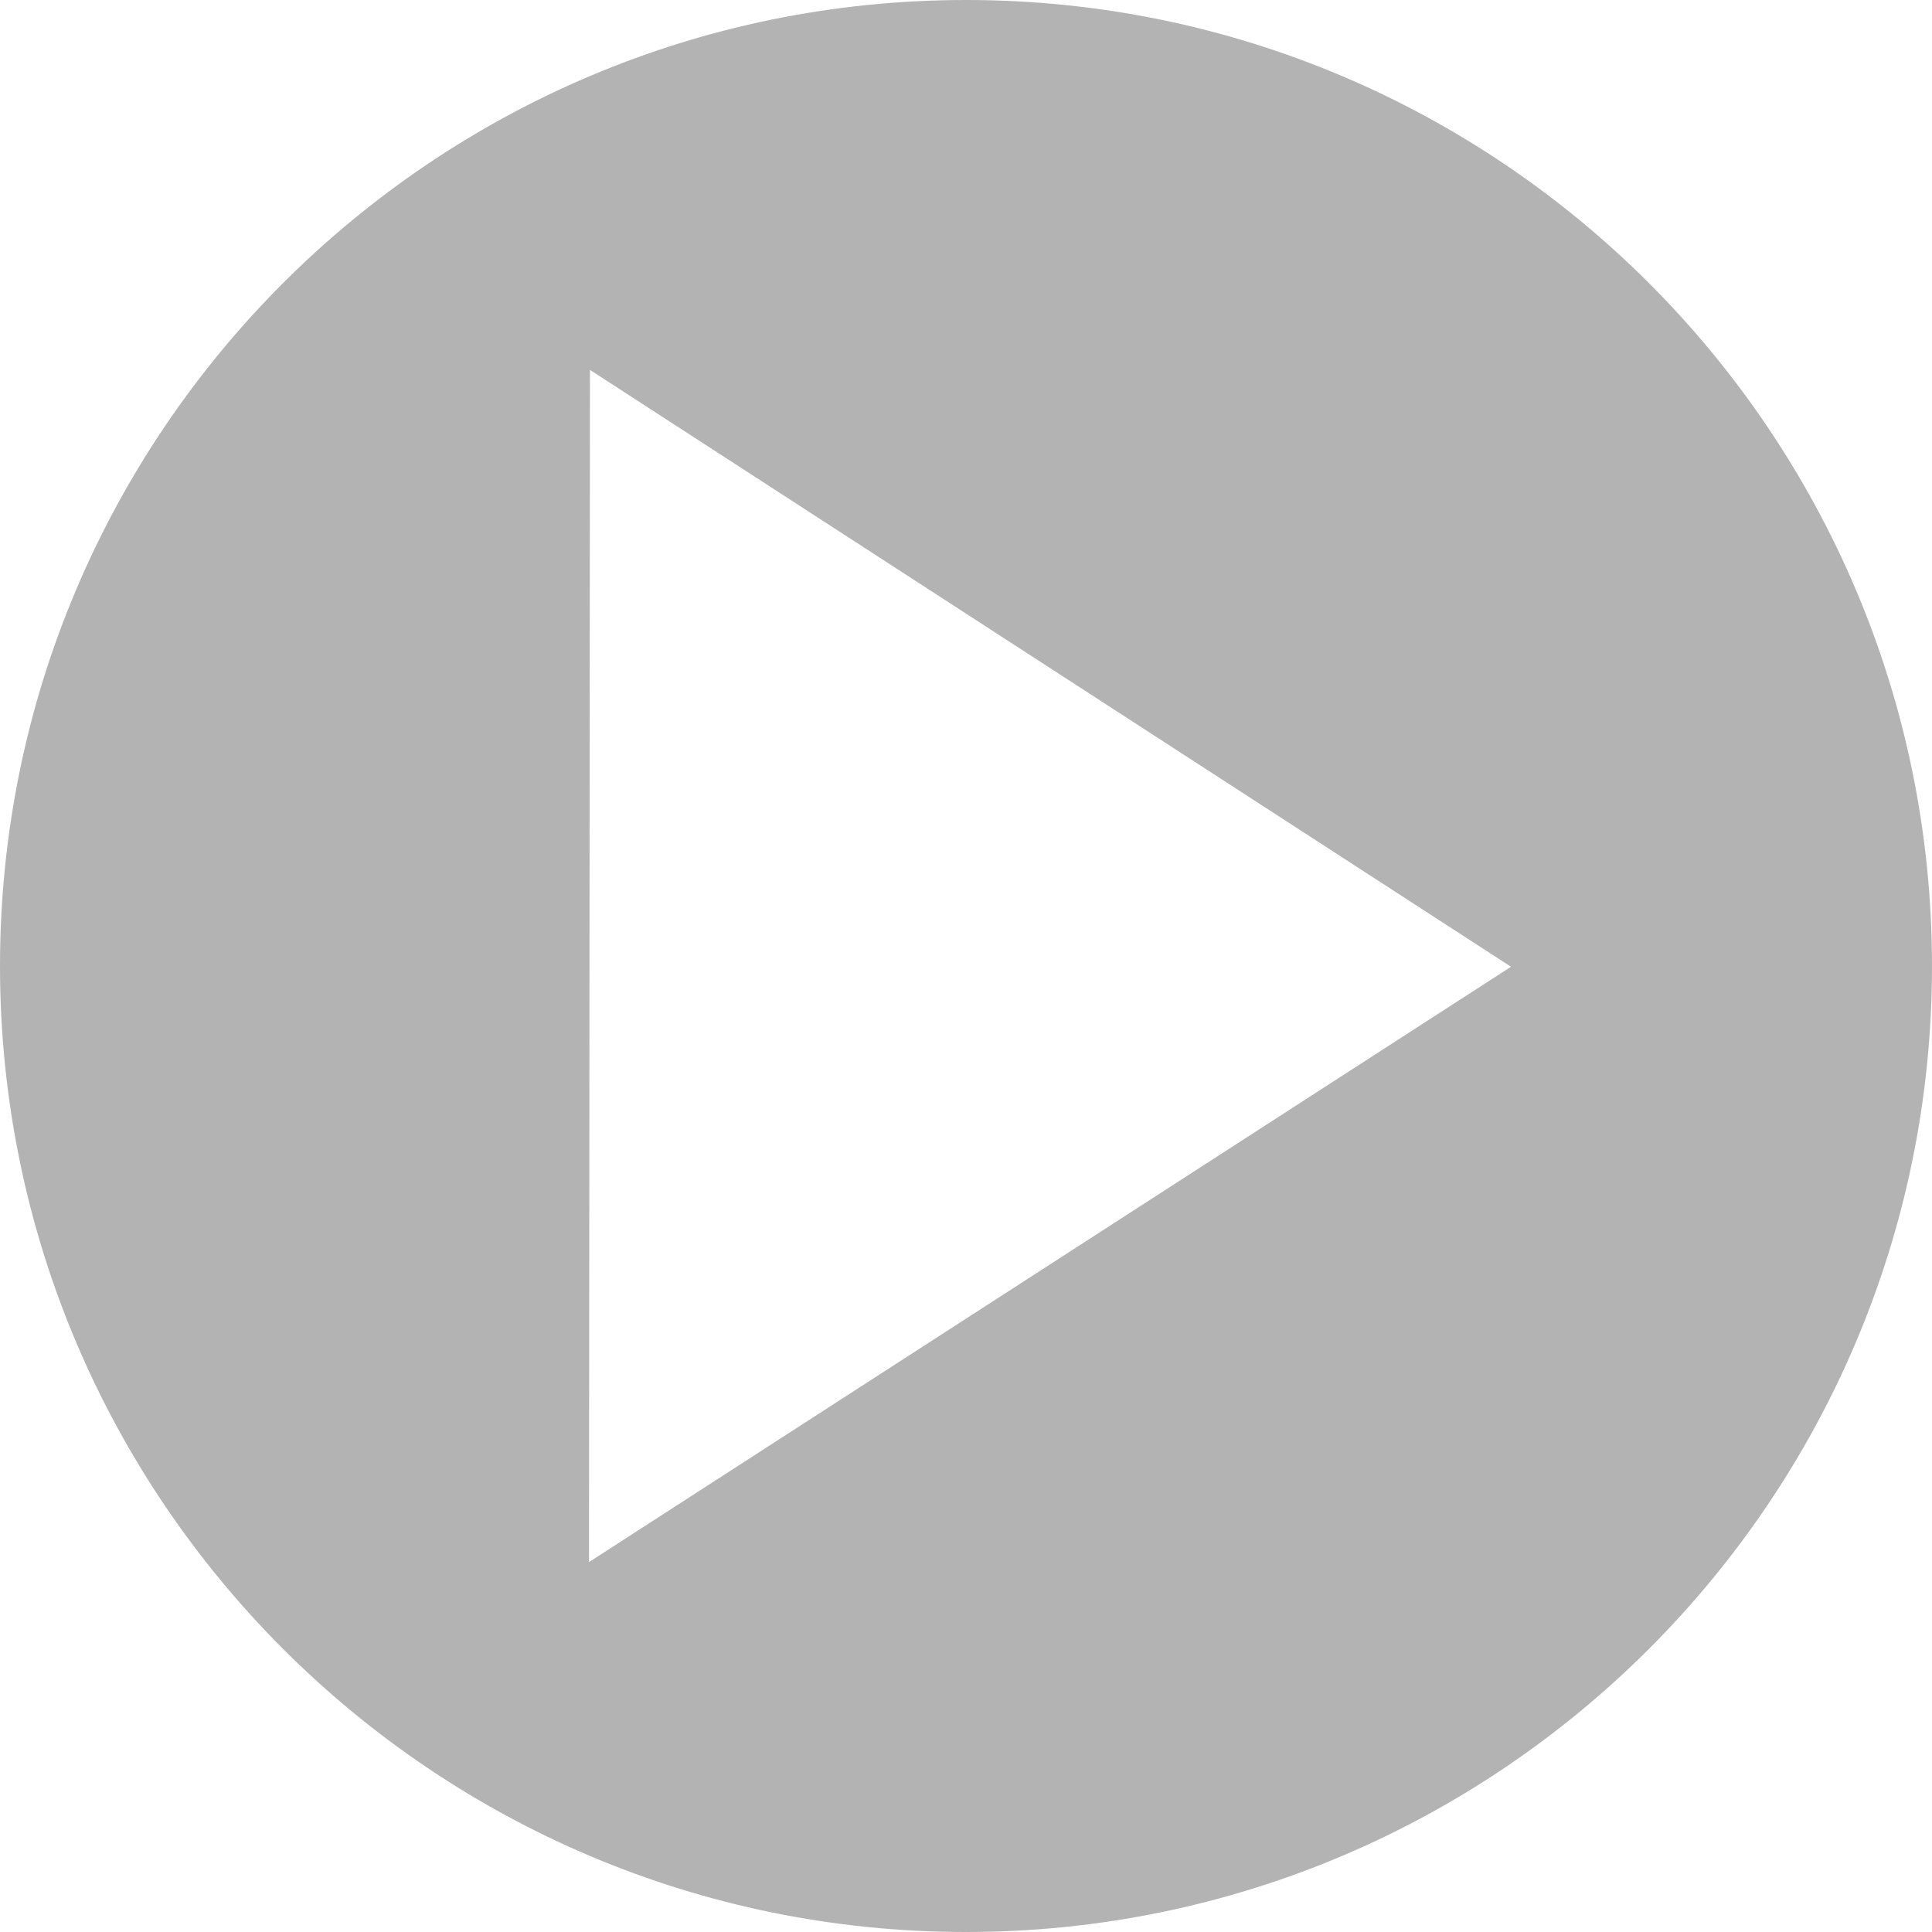
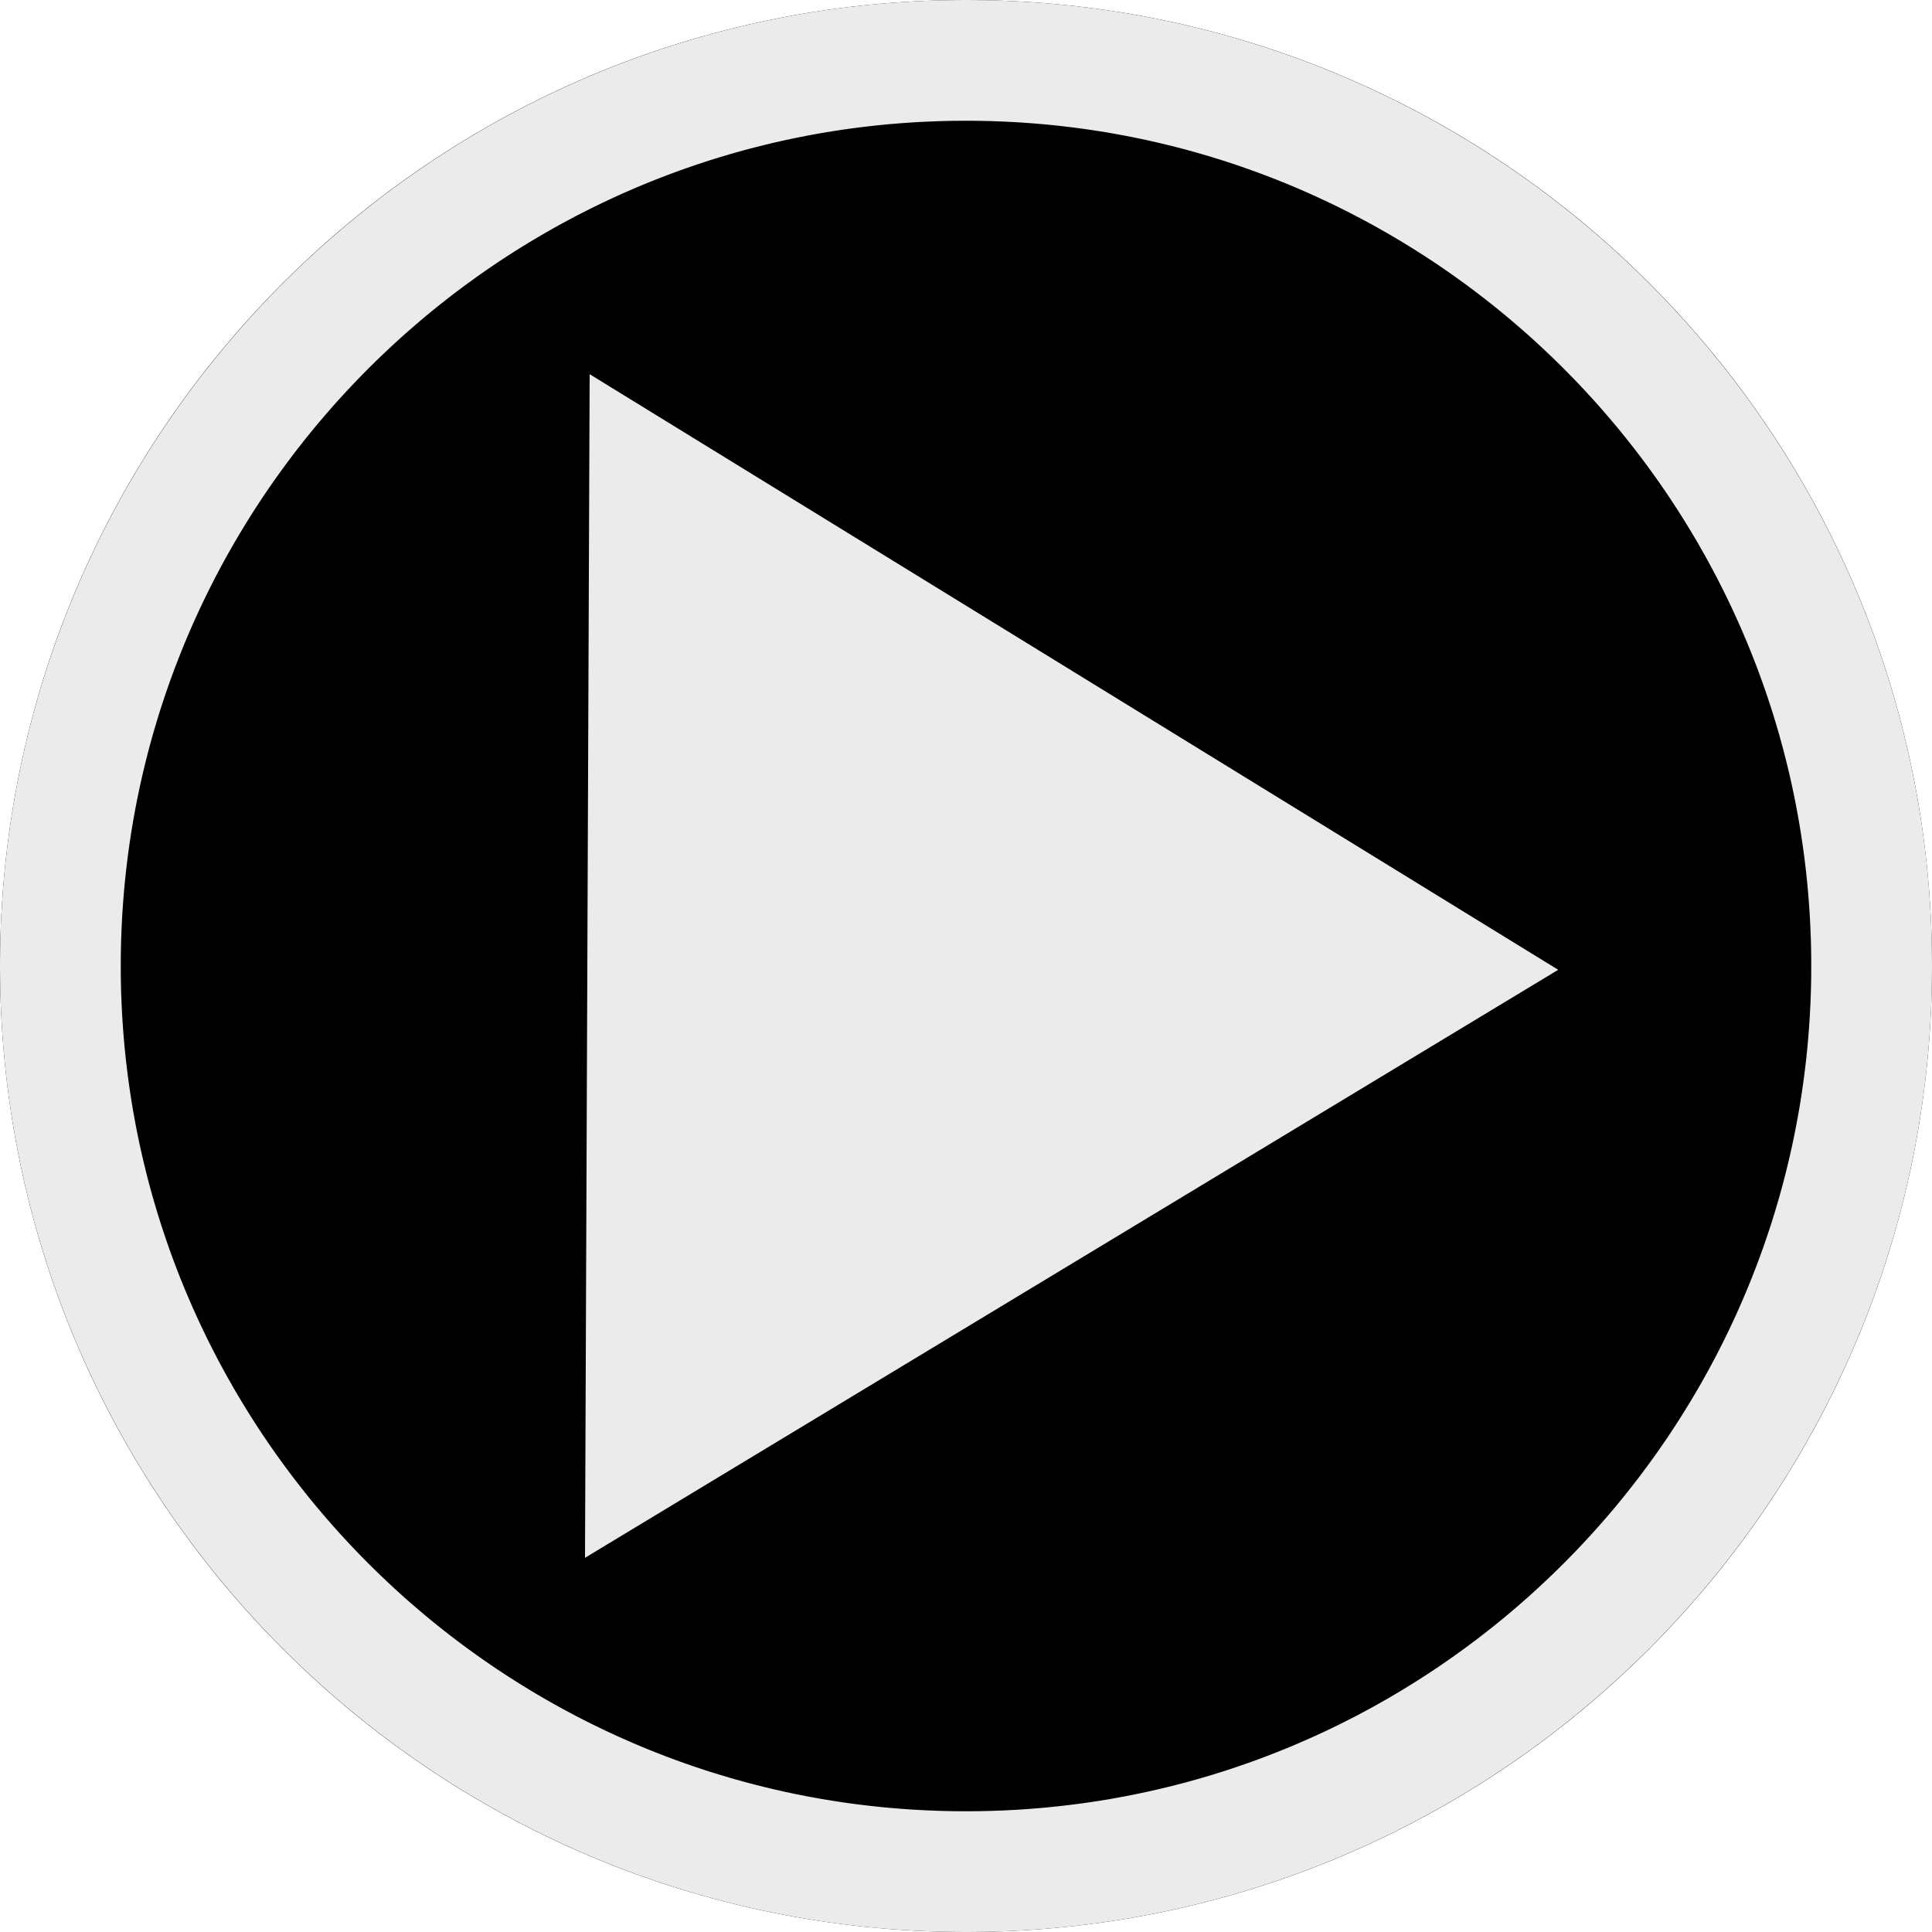
- <svg xmlns="http://www.w3.org/2000/svg" width="100%" height="100%" viewBox="0 0 386 386" version="1.1" xml:space="preserve" style="fill-rule:evenodd;clip-rule:evenodd;stroke-linejoin:round;stroke-miterlimit:1.414;">
-   <path d="M193,0c106.52,0 193,86.48 193,193c0,106.52 -86.48,193 -193,193c-106.52,0 -193,-86.48 -193,-193c0,-106.52 86.48,-193 193,-193Zm108.887,193.15l-184.209,118.945l0.193,-238.19l184.016,119.245Z" style="fill:#b3b3b3;" />
+ <svg xmlns="http://www.w3.org/2000/svg" width="100%" height="100%" viewBox="0 0 64 64" version="1.1" xml:space="preserve" style="fill-rule:evenodd;clip-rule:evenodd;stroke-linejoin:round;stroke-miterlimit:1.414;">
+   <g>
+     <g>
+       <circle cx="32" cy="32" r="32" />
+       <path d="M32.207,0.001l0.206,0.002l0.207,0.003l0.205,0.004l0.206,0.006l0.205,0.007l0.205,0.009l0.205,0.01l0.204,0.011l0.204,0.012l0.203,0.014l0.204,0.014l0.202,0.016l0.203,0.018l0.202,0.018l0.202,0.02l0.201,0.021l0.201,0.023l0.201,0.023l0.2,0.025l0.2,0.026l0.2,0.028l0.199,0.028l0.199,0.03l0.198,0.031l0.198,0.032l0.197,0.034l0.197,0.034l0.197,0.036l0.196,0.037l0.196,0.038l0.196,0.04l0.195,0.04l0.194,0.042l0.194,0.043l0.194,0.044l0.193,0.045l0.193,0.047l0.192,0.047l0.192,0.049l0.192,0.05l0.191,0.051l0.19,0.052l0.19,0.054l0.19,0.054l0.189,0.056l0.188,0.057l0.188,0.058l0.188,0.059l0.187,0.06l0.187,0.061l0.186,0.063l0.185,0.063l0.185,0.065l0.185,0.065l0.184,0.067l0.183,0.068l0.183,0.069l0.183,0.07l0.182,0.071l0.181,0.072l0.181,0.074l0.18,0.074l0.18,0.075l0.179,0.077l0.179,0.077l0.178,0.079l0.177,0.08l0.177,0.08l0.176,0.082l0.176,0.083l0.175,0.084l0.175,0.084l0.174,0.086l0.173,0.087l0.173,0.088l0.172,0.089l0.172,0.09l0.171,0.091l0.17,0.092l0.17,0.093l0.169,0.093l0.168,0.095l0.168,0.096l0.167,0.097l0.167,0.098l0.166,0.099l0.165,0.099l0.165,0.101l0.163,0.102l0.164,0.103l0.162,0.103l0.162,0.105l0.162,0.105l0.16,0.107l0.16,0.107l0.16,0.109l0.158,0.109l0.158,0.11l0.157,0.111l0.157,0.112l0.156,0.113l0.155,0.114l0.154,0.115l0.154,0.115l0.153,0.117l0.152,0.117l0.151,0.119l0.151,0.119l0.15,0.12l0.149,0.121l0.149,0.122l0.148,0.123l0.147,0.123l0.146,0.125l0.146,0.125l0.145,0.126l0.144,0.128l0.143,0.127l0.142,0.129l0.142,0.13l0.141,0.13l0.14,0.131l0.14,0.132l0.138,0.133l0.138,0.134l0.137,0.135l0.136,0.135l0.135,0.136l0.135,0.137l0.134,0.138l0.133,0.138l0.132,0.14l0.131,0.14l0.13,0.141l0.13,0.142l0.129,0.142l0.127,0.143l0.128,0.144l0.126,0.145l0.125,0.146l0.125,0.146l0.123,0.147l0.123,0.148l0.122,0.149l0.121,0.149l0.12,0.15l0.119,0.151l0.119,0.151l0.117,0.152l0.117,0.153l0.115,0.154l0.115,0.154l0.114,0.155l0.113,0.156l0.112,0.157l0.111,0.157l0.11,0.158l0.109,0.158l0.109,0.16l0.107,0.16l0.107,0.16l0.105,0.162l0.105,0.162l0.103,0.162l0.103,0.164l0.102,0.163l0.101,0.165l0.099,0.165l0.099,0.166l0.098,0.167l0.097,0.167l0.096,0.168l0.095,0.168l0.093,0.169l0.093,0.17l0.092,0.17l0.091,0.171l0.09,0.172l0.089,0.172l0.088,0.173l0.087,0.173l0.086,0.174l0.084,0.175l0.084,0.175l0.083,0.176l0.082,0.176l0.08,0.177l0.08,0.177l0.079,0.178l0.077,0.179l0.077,0.179l0.075,0.18l0.074,0.18l0.074,0.181l0.072,0.181l0.071,0.182l0.07,0.183l0.069,0.183l0.068,0.183l0.067,0.184l0.065,0.185l0.065,0.185l0.063,0.185l0.063,0.186l0.061,0.187l0.06,0.187l0.059,0.188l0.058,0.188l0.057,0.188l0.056,0.189l0.054,0.19l0.054,0.19l0.052,0.19l0.051,0.191l0.05,0.192l0.049,0.192l0.047,0.192l0.047,0.193l0.045,0.193l0.044,0.194l0.043,0.194l0.042,0.194l0.04,0.195l0.04,0.196l0.038,0.196l0.037,0.196l0.036,0.197l0.034,0.197l0.034,0.197l0.032,0.198l0.031,0.198l0.03,0.199l0.028,0.199l0.028,0.2l0.026,0.2l0.025,0.2l0.023,0.201l0.023,0.201l0.021,0.201l0.02,0.202l0.018,0.202l0.018,0.203l0.016,0.202l0.014,0.204l0.014,0.203l0.012,0.204l0.011,0.204l0.01,0.205l0.009,0.205l0.007,0.205l0.006,0.206l0.004,0.205l0.003,0.207l0.002,0.206l0.001,0.207l-0.001,0.207l-0.002,0.206l-0.003,0.207l-0.004,0.205l-0.006,0.206l-0.007,0.205l-0.009,0.205l-0.01,0.205l-0.011,0.204l-0.012,0.204l-0.014,0.203l-0.014,0.204l-0.016,0.202l-0.018,0.203l-0.018,0.202l-0.02,0.202l-0.021,0.201l-0.023,0.201l-0.023,0.201l-0.025,0.2l-0.026,0.2l-0.028,0.2l-0.028,0.199l-0.03,0.199l-0.031,0.198l-0.032,0.198l-0.034,0.197l-0.034,0.197l-0.036,0.197l-0.037,0.196l-0.038,0.196l-0.04,0.196l-0.04,0.195l-0.042,0.194l-0.043,0.194l-0.044,0.194l-0.045,0.193l-0.047,0.193l-0.047,0.192l-0.049,0.192l-0.05,0.192l-0.051,0.191l-0.052,0.19l-0.054,0.19l-0.054,0.19l-0.056,0.189l-0.057,0.188l-0.058,0.188l-0.059,0.188l-0.06,0.187l-0.061,0.187l-0.063,0.186l-0.063,0.185l-0.065,0.185l-0.065,0.185l-0.067,0.184l-0.068,0.183l-0.069,0.183l-0.07,0.183l-0.071,0.182l-0.072,0.181l-0.074,0.181l-0.074,0.18l-0.075,0.18l-0.077,0.179l-0.077,0.179l-0.079,0.178l-0.08,0.177l-0.08,0.177l-0.082,0.176l-0.083,0.176l-0.084,0.175l-0.084,0.175l-0.086,0.174l-0.087,0.173l-0.088,0.173l-0.089,0.172l-0.09,0.172l-0.091,0.171l-0.092,0.17l-0.093,0.17l-0.093,0.169l-0.095,0.168l-0.096,0.168l-0.097,0.167l-0.098,0.167l-0.099,0.166l-0.099,0.165l-0.101,0.165l-0.102,0.163l-0.103,0.164l-0.103,0.162l-0.105,0.162l-0.105,0.162l-0.107,0.16l-0.107,0.16l-0.109,0.16l-0.109,0.158l-0.11,0.158l-0.111,0.157l-0.112,0.157l-0.113,0.156l-0.114,0.155l-0.115,0.154l-0.115,0.154l-0.117,0.153l-0.117,0.152l-0.119,0.151l-0.119,0.151l-0.12,0.15l-0.121,0.149l-0.122,0.149l-0.123,0.148l-0.123,0.147l-0.125,0.146l-0.125,0.146l-0.126,0.145l-0.128,0.144l-0.127,0.143l-0.129,0.142l-0.13,0.142l-0.13,0.141l-0.131,0.14l-0.132,0.14l-0.133,0.138l-0.134,0.138l-0.135,0.137l-0.135,0.136l-0.136,0.135l-0.137,0.135l-0.138,0.134l-0.138,0.133l-0.14,0.132l-0.14,0.131l-0.141,0.13l-0.142,0.13l-0.142,0.129l-0.143,0.127l-0.144,0.128l-0.145,0.126l-0.146,0.125l-0.146,0.125l-0.147,0.123l-0.148,0.123l-0.149,0.122l-0.149,0.121l-0.15,0.12l-0.151,0.119l-0.151,0.119l-0.152,0.117l-0.153,0.117l-0.154,0.115l-0.154,0.115l-0.155,0.114l-0.156,0.113l-0.157,0.112l-0.157,0.111l-0.158,0.11l-0.158,0.109l-0.16,0.109l-0.16,0.107l-0.16,0.107l-0.162,0.105l-0.162,0.105l-0.162,0.103l-0.164,0.103l-0.163,0.102l-0.165,0.101l-0.165,0.099l-0.166,0.099l-0.167,0.098l-0.167,0.097l-0.168,0.096l-0.168,0.095l-0.169,0.093l-0.17,0.093l-0.17,0.092l-0.171,0.091l-0.172,0.09l-0.172,0.089l-0.173,0.088l-0.173,0.087l-0.174,0.086l-0.175,0.084l-0.175,0.084l-0.176,0.083l-0.176,0.082l-0.177,0.08l-0.177,0.08l-0.178,0.079l-0.179,0.077l-0.179,0.077l-0.18,0.075l-0.18,0.074l-0.181,0.074l-0.181,0.072l-0.182,0.071l-0.183,0.07l-0.183,0.069l-0.183,0.068l-0.184,0.067l-0.185,0.065l-0.185,0.065l-0.185,0.063l-0.186,0.063l-0.187,0.061l-0.187,0.06l-0.188,0.059l-0.188,0.058l-0.188,0.057l-0.189,0.056l-0.19,0.054l-0.19,0.054l-0.19,0.052l-0.191,0.051l-0.192,0.05l-0.192,0.049l-0.192,0.047l-0.193,0.047l-0.193,0.045l-0.194,0.044l-0.194,0.043l-0.194,0.042l-0.195,0.04l-0.196,0.04l-0.196,0.038l-0.196,0.037l-0.197,0.036l-0.197,0.034l-0.197,0.034l-0.198,0.032l-0.198,0.031l-0.199,0.03l-0.199,0.028l-0.2,0.028l-0.2,0.026l-0.2,0.025l-0.201,0.023l-0.201,0.023l-0.201,0.021l-0.202,0.02l-0.202,0.018l-0.203,0.018l-0.202,0.016l-0.204,0.014l-0.203,0.014l-0.204,0.012l-0.204,0.011l-0.205,0.01l-0.205,0.009l-0.205,0.007l-0.206,0.006l-0.205,0.004l-0.207,0.003l-0.206,0.002l-0.207,0.001l-0.207,-0.001l-0.206,-0.002l-0.207,-0.003l-0.205,-0.004l-0.206,-0.006l-0.205,-0.007l-0.205,-0.009l-0.205,-0.01l-0.204,-0.011l-0.204,-0.012l-0.203,-0.014l-0.204,-0.014l-0.202,-0.016l-0.203,-0.018l-0.202,-0.018l-0.202,-0.02l-0.201,-0.021l-0.201,-0.023l-0.201,-0.023l-0.2,-0.025l-0.2,-0.026l-0.2,-0.028l-0.199,-0.028l-0.199,-0.03l-0.198,-0.031l-0.198,-0.032l-0.197,-0.034l-0.197,-0.034l-0.197,-0.036l-0.196,-0.037l-0.196,-0.038l-0.196,-0.04l-0.195,-0.04l-0.194,-0.042l-0.194,-0.043l-0.194,-0.044l-0.193,-0.045l-0.193,-0.047l-0.192,-0.047l-0.192,-0.049l-0.192,-0.05l-0.191,-0.051l-0.19,-0.052l-0.19,-0.054l-0.19,-0.054l-0.189,-0.056l-0.188,-0.057l-0.188,-0.058l-0.188,-0.059l-0.187,-0.06l-0.187,-0.061l-0.186,-0.063l-0.185,-0.063l-0.185,-0.065l-0.185,-0.065l-0.184,-0.067l-0.183,-0.068l-0.183,-0.069l-0.183,-0.07l-0.182,-0.071l-0.181,-0.072l-0.181,-0.074l-0.18,-0.074l-0.18,-0.075l-0.179,-0.077l-0.179,-0.077l-0.178,-0.079l-0.177,-0.08l-0.177,-0.08l-0.176,-0.082l-0.176,-0.083l-0.175,-0.084l-0.175,-0.084l-0.174,-0.086l-0.173,-0.087l-0.173,-0.088l-0.172,-0.089l-0.172,-0.09l-0.171,-0.091l-0.17,-0.092l-0.17,-0.093l-0.169,-0.093l-0.168,-0.095l-0.168,-0.096l-0.167,-0.097l-0.167,-0.098l-0.166,-0.099l-0.165,-0.099l-0.165,-0.101l-0.163,-0.102l-0.164,-0.103l-0.162,-0.103l-0.162,-0.105l-0.162,-0.105l-0.16,-0.107l-0.16,-0.107l-0.16,-0.109l-0.158,-0.109l-0.158,-0.11l-0.157,-0.111l-0.157,-0.112l-0.156,-0.113l-0.155,-0.114l-0.154,-0.115l-0.154,-0.115l-0.153,-0.117l-0.152,-0.117l-0.151,-0.119l-0.151,-0.119l-0.15,-0.12l-0.149,-0.121l-0.149,-0.122l-0.148,-0.123l-0.147,-0.123l-0.146,-0.125l-0.146,-0.125l-0.145,-0.126l-0.144,-0.128l-0.143,-0.127l-0.142,-0.129l-0.142,-0.13l-0.141,-0.13l-0.14,-0.131l-0.14,-0.132l-0.138,-0.133l-0.138,-0.134l-0.137,-0.135l-0.136,-0.135l-0.135,-0.136l-0.135,-0.137l-0.134,-0.138l-0.133,-0.138l-0.132,-0.14l-0.131,-0.14l-0.13,-0.141l-0.13,-0.142l-0.129,-0.142l-0.127,-0.143l-0.128,-0.144l-0.126,-0.145l-0.125,-0.146l-0.125,-0.146l-0.123,-0.147l-0.123,-0.148l-0.122,-0.149l-0.121,-0.149l-0.12,-0.15l-0.119,-0.151l-0.119,-0.151l-0.117,-0.152l-0.117,-0.153l-0.115,-0.154l-0.115,-0.154l-0.114,-0.155l-0.113,-0.156l-0.112,-0.157l-0.111,-0.157l-0.11,-0.158l-0.109,-0.158l-0.109,-0.16l-0.107,-0.16l-0.107,-0.16l-0.105,-0.162l-0.105,-0.162l-0.103,-0.162l-0.103,-0.164l-0.102,-0.163l-0.101,-0.165l-0.099,-0.165l-0.099,-0.166l-0.098,-0.167l-0.097,-0.167l-0.096,-0.168l-0.095,-0.168l-0.093,-0.169l-0.093,-0.17l-0.092,-0.17l-0.091,-0.171l-0.09,-0.172l-0.089,-0.172l-0.088,-0.173l-0.087,-0.173l-0.086,-0.174l-0.084,-0.175l-0.084,-0.175l-0.083,-0.176l-0.082,-0.176l-0.08,-0.177l-0.08,-0.177l-0.079,-0.178l-0.077,-0.179l-0.077,-0.179l-0.075,-0.18l-0.074,-0.18l-0.074,-0.181l-0.072,-0.181l-0.071,-0.182l-0.07,-0.183l-0.069,-0.183l-0.068,-0.183l-0.067,-0.184l-0.065,-0.185l-0.065,-0.185l-0.063,-0.185l-0.063,-0.186l-0.061,-0.187l-0.06,-0.187l-0.059,-0.188l-0.058,-0.188l-0.057,-0.188l-0.056,-0.189l-0.054,-0.19l-0.054,-0.19l-0.052,-0.19l-0.051,-0.191l-0.05,-0.192l-0.049,-0.192l-0.047,-0.192l-0.047,-0.193l-0.045,-0.193l-0.044,-0.194l-0.043,-0.194l-0.042,-0.194l-0.04,-0.195l-0.04,-0.196l-0.038,-0.196l-0.037,-0.196l-0.036,-0.197l-0.034,-0.197l-0.034,-0.197l-0.032,-0.198l-0.031,-0.198l-0.03,-0.199l-0.028,-0.199l-0.028,-0.2l-0.026,-0.2l-0.025,-0.2l-0.023,-0.201l-0.023,-0.201l-0.021,-0.201l-0.02,-0.202l-0.018,-0.202l-0.018,-0.203l-0.016,-0.202l-0.014,-0.204l-0.014,-0.203l-0.012,-0.204l-0.011,-0.204l-0.01,-0.205l-0.009,-0.205l-0.007,-0.205l-0.006,-0.206l-0.004,-0.205l-0.003,-0.207l-0.002,-0.206l-0.001,-0.207l0.001,-0.207l0.002,-0.206l0.003,-0.207l0.004,-0.205l0.006,-0.206l0.007,-0.205l0.009,-0.205l0.01,-0.205l0.011,-0.204l0.012,-0.204l0.014,-0.203l0.014,-0.204l0.016,-0.202l0.018,-0.203l0.018,-0.202l0.02,-0.202l0.021,-0.201l0.023,-0.201l0.023,-0.201l0.025,-0.2l0.026,-0.2l0.028,-0.2l0.028,-0.199l0.03,-0.199l0.031,-0.198l0.032,-0.198l0.034,-0.197l0.034,-0.197l0.036,-0.197l0.037,-0.196l0.038,-0.196l0.04,-0.196l0.04,-0.195l0.042,-0.194l0.043,-0.194l0.044,-0.194l0.045,-0.193l0.047,-0.193l0.047,-0.192l0.049,-0.192l0.05,-0.192l0.051,-0.191l0.052,-0.19l0.054,-0.19l0.054,-0.19l0.056,-0.189l0.057,-0.188l0.058,-0.188l0.059,-0.188l0.06,-0.187l0.061,-0.187l0.063,-0.186l0.063,-0.185l0.065,-0.185l0.065,-0.185l0.067,-0.184l0.068,-0.183l0.069,-0.183l0.07,-0.183l0.071,-0.182l0.072,-0.181l0.074,-0.181l0.074,-0.18l0.075,-0.18l0.077,-0.179l0.077,-0.179l0.079,-0.178l0.08,-0.177l0.08,-0.177l0.082,-0.176l0.083,-0.176l0.084,-0.175l0.084,-0.175l0.086,-0.174l0.087,-0.173l0.088,-0.173l0.089,-0.172l0.09,-0.172l0.091,-0.171l0.092,-0.17l0.093,-0.17l0.093,-0.169l0.095,-0.168l0.096,-0.168l0.097,-0.167l0.098,-0.167l0.099,-0.166l0.099,-0.165l0.101,-0.165l0.102,-0.163l0.103,-0.164l0.103,-0.162l0.105,-0.162l0.105,-0.162l0.107,-0.16l0.107,-0.16l0.109,-0.16l0.109,-0.158l0.11,-0.158l0.111,-0.157l0.112,-0.157l0.113,-0.156l0.114,-0.155l0.115,-0.154l0.115,-0.154l0.117,-0.153l0.117,-0.152l0.119,-0.151l0.119,-0.151l0.12,-0.15l0.121,-0.149l0.122,-0.149l0.123,-0.148l0.123,-0.147l0.125,-0.146l0.125,-0.146l0.126,-0.145l0.128,-0.144l0.127,-0.143l0.129,-0.142l0.13,-0.142l0.13,-0.141l0.131,-0.14l0.132,-0.14l0.133,-0.138l0.134,-0.138l0.135,-0.137l0.135,-0.136l0.136,-0.135l0.137,-0.135l0.138,-0.134l0.138,-0.133l0.14,-0.132l0.14,-0.131l0.141,-0.13l0.142,-0.13l0.142,-0.129l0.143,-0.127l0.144,-0.128l0.145,-0.126l0.146,-0.125l0.146,-0.125l0.147,-0.123l0.148,-0.123l0.149,-0.122l0.149,-0.121l0.15,-0.12l0.151,-0.119l0.151,-0.119l0.152,-0.117l0.153,-0.117l0.154,-0.115l0.154,-0.115l0.155,-0.114l0.156,-0.113l0.157,-0.112l0.157,-0.111l0.158,-0.11l0.158,-0.109l0.16,-0.109l0.16,-0.107l0.16,-0.107l0.162,-0.105l0.162,-0.105l0.162,-0.103l0.164,-0.103l0.163,-0.102l0.165,-0.101l0.165,-0.099l0.166,-0.099l0.167,-0.098l0.167,-0.097l0.168,-0.096l0.168,-0.095l0.169,-0.093l0.17,-0.093l0.17,-0.092l0.171,-0.091l0.172,-0.09l0.172,-0.089l0.173,-0.088l0.173,-0.087l0.174,-0.086l0.175,-0.084l0.175,-0.084l0.176,-0.083l0.176,-0.082l0.177,-0.08l0.177,-0.08l0.178,-0.079l0.179,-0.077l0.179,-0.077l0.18,-0.075l0.18,-0.074l0.181,-0.074l0.181,-0.072l0.182,-0.071l0.183,-0.07l0.183,-0.069l0.183,-0.068l0.184,-0.067l0.185,-0.065l0.185,-0.065l0.185,-0.063l0.186,-0.063l0.187,-0.061l0.187,-0.06l0.188,-0.059l0.188,-0.058l0.188,-0.057l0.189,-0.056l0.19,-0.054l0.19,-0.054l0.19,-0.052l0.191,-0.051l0.192,-0.05l0.192,-0.049l0.192,-0.047l0.193,-0.047l0.193,-0.045l0.194,-0.044l0.194,-0.043l0.194,-0.042l0.195,-0.04l0.196,-0.04l0.196,-0.038l0.196,-0.037l0.197,-0.036l0.197,-0.034l0.197,-0.034l0.198,-0.032l0.198,-0.031l0.199,-0.03l0.199,-0.028l0.2,-0.028l0.2,-0.026l0.2,-0.025l0.201,-0.023l0.201,-0.023l0.201,-0.021l0.202,-0.02l0.202,-0.018l0.203,-0.018l0.202,-0.016l0.204,-0.014l0.203,-0.014l0.204,-0.012l0.204,-0.011l0.205,-0.01l0.205,-0.009l0.205,-0.007l0.206,-0.006l0.205,-0.004l0.207,-0.003l0.206,-0.002l0.207,-0.001l0.207,0.001Zm-0.388,4l-0.182,0.001l-0.18,0.003l-0.181,0.004l-0.18,0.005l-0.18,0.007l-0.18,0.007l-0.179,0.009l-0.179,0.009l-0.178,0.011l-0.179,0.012l-0.178,0.013l-0.177,0.014l-0.178,0.015l-0.177,0.016l-0.176,0.018l-0.176,0.018l-0.176,0.02l-0.176,0.021l-0.175,0.021l-0.175,0.023l-0.175,0.024l-0.174,0.025l-0.174,0.026l-0.173,0.027l-0.173,0.028l-0.173,0.029l-0.172,0.031l-0.172,0.031l-0.172,0.032l-0.171,0.034l-0.171,0.034l-0.17,0.036l-0.171,0.036l-0.169,0.038l-0.17,0.038l-0.168,0.04l-0.169,0.041l-0.168,0.041l-0.168,0.043l-0.167,0.043l-0.167,0.045l-0.166,0.046l-0.166,0.046l-0.166,0.048l-0.165,0.049l-0.165,0.049l-0.164,0.051l-0.164,0.051l-0.164,0.053l-0.163,0.054l-0.163,0.054l-0.162,0.056l-0.162,0.056l-0.161,0.057l-0.161,0.059l-0.16,0.059l-0.16,0.06l-0.159,0.062l-0.159,0.062l-0.159,0.063l-0.158,0.064l-0.158,0.065l-0.157,0.066l-0.156,0.067l-0.156,0.068l-0.156,0.068l-0.155,0.07l-0.155,0.071l-0.154,0.071l-0.154,0.072l-0.153,0.074l-0.153,0.074l-0.152,0.075l-0.151,0.076l-0.151,0.077l-0.151,0.077l-0.15,0.079l-0.15,0.08l-0.149,0.08l-0.148,0.081l-0.148,0.082l-0.147,0.084l-0.147,0.083l-0.147,0.085l-0.145,0.086l-0.146,0.086l-0.144,0.088l-0.144,0.088l-0.144,0.089l-0.143,0.09l-0.142,0.09l-0.142,0.092l-0.141,0.092l-0.141,0.093l-0.14,0.094l-0.139,0.095l-0.139,0.096l-0.138,0.096l-0.138,0.098l-0.137,0.098l-0.136,0.099l-0.136,0.099l-0.135,0.101l-0.135,0.101l-0.134,0.102l-0.133,0.103l-0.132,0.104l-0.132,0.104l-0.132,0.105l-0.131,0.106l-0.13,0.107l-0.129,0.107l-0.129,0.109l-0.128,0.109l-0.128,0.11l-0.126,0.11l-0.127,0.111l-0.125,0.112l-0.125,0.113l-0.124,0.114l-0.123,0.114l-0.123,0.115l-0.122,0.116l-0.122,0.116l-0.12,0.117l-0.12,0.118l-0.12,0.118l-0.118,0.12l-0.118,0.12l-0.117,0.12l-0.116,0.122l-0.116,0.122l-0.115,0.123l-0.114,0.123l-0.114,0.124l-0.113,0.125l-0.112,0.125l-0.111,0.127l-0.11,0.126l-0.11,0.128l-0.109,0.128l-0.109,0.129l-0.107,0.129l-0.107,0.13l-0.106,0.131l-0.105,0.131l-0.104,0.133l-0.104,0.132l-0.103,0.133l-0.102,0.134l-0.101,0.135l-0.101,0.135l-0.099,0.136l-0.099,0.136l-0.098,0.137l-0.098,0.138l-0.096,0.138l-0.096,0.139l-0.095,0.14l-0.094,0.14l-0.093,0.14l-0.092,0.141l-0.092,0.142l-0.09,0.142l-0.09,0.143l-0.089,0.144l-0.088,0.144l-0.088,0.145l-0.086,0.145l-0.086,0.145l-0.085,0.147l-0.083,0.147l-0.084,0.147l-0.082,0.148l-0.081,0.148l-0.08,0.149l-0.08,0.15l-0.079,0.15l-0.077,0.151l-0.077,0.151l-0.076,0.151l-0.075,0.152l-0.074,0.153l-0.074,0.153l-0.072,0.154l-0.071,0.154l-0.071,0.155l-0.07,0.155l-0.068,0.156l-0.068,0.156l-0.067,0.156l-0.066,0.157l-0.065,0.158l-0.064,0.158l-0.063,0.159l-0.062,0.159l-0.062,0.159l-0.06,0.16l-0.059,0.16l-0.059,0.161l-0.057,0.161l-0.056,0.162l-0.056,0.162l-0.054,0.163l-0.054,0.163l-0.053,0.164l-0.051,0.164l-0.051,0.164l-0.049,0.165l-0.049,0.165l-0.048,0.166l-0.046,0.166l-0.046,0.166l-0.045,0.167l-0.043,0.167l-0.043,0.168l-0.041,0.168l-0.041,0.169l-0.04,0.169l-0.038,0.169l-0.038,0.169l-0.036,0.171l-0.036,0.17l-0.034,0.171l-0.034,0.171l-0.032,0.172l-0.031,0.172l-0.031,0.172l-0.029,0.173l-0.028,0.173l-0.027,0.173l-0.026,0.174l-0.025,0.174l-0.024,0.175l-0.023,0.175l-0.021,0.175l-0.021,0.176l-0.02,0.176l-0.018,0.176l-0.018,0.176l-0.016,0.177l-0.015,0.178l-0.014,0.177l-0.013,0.178l-0.012,0.179l-0.011,0.178l-0.009,0.179l-0.009,0.179l-0.007,0.18l-0.007,0.18l-0.005,0.18l-0.004,0.181l-0.003,0.18l-0.001,0.182l-0.001,0.181l0.001,0.181l0.001,0.182l0.003,0.18l0.004,0.181l0.005,0.18l0.007,0.18l0.007,0.18l0.009,0.179l0.009,0.179l0.011,0.178l0.012,0.179l0.013,0.178l0.014,0.177l0.015,0.178l0.016,0.177l0.018,0.176l0.018,0.176l0.02,0.176l0.021,0.176l0.021,0.175l0.023,0.175l0.024,0.175l0.025,0.174l0.026,0.174l0.027,0.173l0.028,0.173l0.029,0.173l0.031,0.172l0.031,0.172l0.032,0.172l0.034,0.171l0.034,0.171l0.036,0.17l0.036,0.171l0.038,0.169l0.038,0.169l0.04,0.169l0.041,0.169l0.041,0.168l0.043,0.168l0.043,0.167l0.045,0.167l0.046,0.166l0.046,0.166l0.048,0.166l0.049,0.165l0.049,0.165l0.051,0.164l0.051,0.164l0.053,0.164l0.054,0.163l0.054,0.163l0.056,0.162l0.056,0.162l0.057,0.161l0.059,0.161l0.059,0.16l0.06,0.16l0.062,0.159l0.062,0.159l0.063,0.159l0.064,0.158l0.065,0.158l0.066,0.157l0.067,0.156l0.068,0.156l0.068,0.156l0.07,0.155l0.071,0.155l0.071,0.154l0.072,0.154l0.074,0.153l0.074,0.153l0.075,0.152l0.076,0.151l0.077,0.151l0.077,0.151l0.079,0.15l0.08,0.15l0.08,0.149l0.081,0.148l0.082,0.148l0.084,0.147l0.083,0.147l0.085,0.147l0.086,0.145l0.086,0.146l0.088,0.144l0.088,0.144l0.089,0.144l0.09,0.143l0.09,0.142l0.092,0.142l0.092,0.141l0.093,0.14l0.094,0.14l0.095,0.14l0.096,0.139l0.096,0.138l0.098,0.138l0.098,0.137l0.099,0.136l0.099,0.136l0.101,0.135l0.101,0.135l0.102,0.134l0.103,0.133l0.104,0.132l0.104,0.132l0.105,0.132l0.106,0.131l0.107,0.13l0.107,0.129l0.109,0.129l0.109,0.128l0.11,0.128l0.11,0.126l0.111,0.127l0.112,0.125l0.113,0.125l0.114,0.124l0.114,0.123l0.115,0.123l0.116,0.122l0.116,0.122l0.117,0.12l0.118,0.12l0.118,0.12l0.12,0.118l0.12,0.118l0.12,0.117l0.122,0.116l0.122,0.116l0.123,0.115l0.123,0.114l0.124,0.114l0.125,0.113l0.125,0.112l0.127,0.111l0.126,0.11l0.128,0.11l0.128,0.109l0.129,0.109l0.129,0.107l0.13,0.107l0.131,0.106l0.131,0.105l0.133,0.104l0.132,0.104l0.133,0.103l0.134,0.102l0.135,0.101l0.135,0.101l0.136,0.099l0.136,0.099l0.137,0.098l0.138,0.098l0.138,0.096l0.139,0.096l0.139,0.095l0.14,0.094l0.141,0.093l0.141,0.092l0.142,0.092l0.142,0.09l0.143,0.09l0.144,0.089l0.144,0.088l0.144,0.088l0.146,0.086l0.145,0.086l0.147,0.085l0.147,0.083l0.147,0.084l0.148,0.082l0.148,0.081l0.149,0.08l0.15,0.08l0.15,0.079l0.151,0.077l0.151,0.077l0.151,0.076l0.152,0.075l0.153,0.074l0.153,0.074l0.154,0.072l0.154,0.071l0.155,0.071l0.155,0.07l0.156,0.068l0.156,0.068l0.156,0.067l0.157,0.066l0.158,0.065l0.158,0.064l0.159,0.063l0.159,0.062l0.159,0.062l0.16,0.06l0.16,0.059l0.161,0.059l0.161,0.057l0.162,0.056l0.162,0.056l0.163,0.054l0.163,0.054l0.164,0.053l0.164,0.051l0.164,0.051l0.165,0.049l0.165,0.049l0.166,0.048l0.166,0.046l0.166,0.046l0.167,0.045l0.167,0.043l0.168,0.043l0.168,0.041l0.169,0.041l0.169,0.04l0.169,0.038l0.169,0.038l0.171,0.036l0.17,0.036l0.171,0.034l0.171,0.034l0.172,0.032l0.172,0.031l0.172,0.031l0.173,0.029l0.173,0.028l0.173,0.027l0.174,0.026l0.174,0.025l0.175,0.024l0.175,0.023l0.175,0.021l0.176,0.021l0.176,0.02l0.176,0.018l0.176,0.018l0.177,0.016l0.178,0.015l0.177,0.014l0.178,0.013l0.179,0.012l0.178,0.011l0.179,0.009l0.179,0.009l0.18,0.007l0.18,0.007l0.18,0.005l0.181,0.004l0.18,0.003l0.182,0.001l0.181,0.001l0.181,-0.001l0.182,-0.001l0.18,-0.003l0.181,-0.004l0.18,-0.005l0.18,-0.007l0.18,-0.007l0.179,-0.009l0.179,-0.009l0.178,-0.011l0.179,-0.012l0.178,-0.013l0.177,-0.014l0.178,-0.015l0.177,-0.016l0.176,-0.018l0.176,-0.018l0.176,-0.02l0.176,-0.021l0.175,-0.021l0.175,-0.023l0.175,-0.024l0.174,-0.025l0.174,-0.026l0.173,-0.027l0.173,-0.028l0.173,-0.029l0.172,-0.031l0.172,-0.031l0.172,-0.032l0.171,-0.034l0.171,-0.034l0.17,-0.036l0.171,-0.036l0.169,-0.038l0.169,-0.038l0.169,-0.04l0.169,-0.041l0.168,-0.041l0.168,-0.043l0.167,-0.043l0.167,-0.045l0.166,-0.046l0.166,-0.046l0.166,-0.048l0.165,-0.049l0.165,-0.049l0.164,-0.051l0.164,-0.051l0.164,-0.053l0.163,-0.054l0.163,-0.054l0.162,-0.056l0.161,-0.056l0.162,-0.057l0.161,-0.059l0.16,-0.059l0.16,-0.06l0.159,-0.062l0.159,-0.062l0.159,-0.063l0.158,-0.064l0.158,-0.065l0.157,-0.066l0.156,-0.067l0.156,-0.068l0.156,-0.068l0.155,-0.07l0.155,-0.071l0.154,-0.071l0.154,-0.072l0.153,-0.074l0.153,-0.074l0.152,-0.075l0.151,-0.076l0.152,-0.077l0.15,-0.077l0.15,-0.079l0.15,-0.08l0.149,-0.08l0.148,-0.081l0.148,-0.082l0.147,-0.084l0.147,-0.083l0.147,-0.085l0.145,-0.086l0.146,-0.086l0.144,-0.088l0.144,-0.088l0.144,-0.089l0.143,-0.09l0.142,-0.09l0.142,-0.092l0.141,-0.092l0.14,-0.093l0.14,-0.094l0.14,-0.095l0.139,-0.096l0.138,-0.096l0.138,-0.098l0.137,-0.098l0.136,-0.099l0.136,-0.099l0.135,-0.101l0.135,-0.101l0.133,-0.102l0.134,-0.103l0.132,-0.104l0.133,-0.104l0.131,-0.105l0.131,-0.106l0.13,-0.107l0.129,-0.107l0.129,-0.109l0.128,-0.109l0.128,-0.11l0.126,-0.11l0.127,-0.111l0.125,-0.112l0.125,-0.113l0.124,-0.114l0.123,-0.114l0.123,-0.115l0.122,-0.116l0.122,-0.116l0.12,-0.117l0.12,-0.118l0.12,-0.119l0.118,-0.119l0.118,-0.12l0.117,-0.12l0.117,-0.122l0.115,-0.122l0.115,-0.123l0.114,-0.123l0.114,-0.124l0.113,-0.125l0.112,-0.125l0.111,-0.127l0.11,-0.126l0.11,-0.128l0.109,-0.128l0.109,-0.129l0.107,-0.129l0.107,-0.13l0.106,-0.131l0.105,-0.131l0.104,-0.133l0.104,-0.132l0.103,-0.134l0.102,-0.133l0.101,-0.135l0.101,-0.135l0.099,-0.136l0.099,-0.136l0.098,-0.137l0.098,-0.138l0.096,-0.138l0.096,-0.139l0.095,-0.139l0.094,-0.14l0.093,-0.141l0.092,-0.141l0.092,-0.142l0.09,-0.142l0.09,-0.143l0.089,-0.144l0.088,-0.144l0.088,-0.144l0.086,-0.146l0.086,-0.145l0.085,-0.147l0.083,-0.147l0.084,-0.147l0.082,-0.148l0.081,-0.148l0.08,-0.149l0.08,-0.15l0.079,-0.15l0.077,-0.15l0.077,-0.152l0.076,-0.151l0.075,-0.152l0.074,-0.153l0.074,-0.153l0.072,-0.154l0.071,-0.154l0.071,-0.155l0.07,-0.155l0.068,-0.155l0.068,-0.157l0.067,-0.156l0.066,-0.157l0.065,-0.158l0.064,-0.158l0.063,-0.159l0.062,-0.159l0.062,-0.159l0.06,-0.16l0.059,-0.16l0.058,-0.161l0.058,-0.161l0.056,-0.162l0.056,-0.162l0.054,-0.163l0.054,-0.163l0.053,-0.164l0.051,-0.163l0.051,-0.165l0.049,-0.165l0.049,-0.165l0.048,-0.166l0.046,-0.166l0.046,-0.166l0.045,-0.167l0.043,-0.167l0.043,-0.168l0.041,-0.168l0.041,-0.169l0.04,-0.168l0.038,-0.17l0.038,-0.169l0.036,-0.171l0.036,-0.17l0.034,-0.171l0.034,-0.171l0.032,-0.172l0.031,-0.172l0.031,-0.172l0.029,-0.173l0.028,-0.173l0.027,-0.173l0.026,-0.174l0.025,-0.174l0.024,-0.175l0.023,-0.175l0.021,-0.175l0.021,-0.176l0.02,-0.176l0.018,-0.176l0.018,-0.176l0.016,-0.177l0.015,-0.178l0.014,-0.177l0.013,-0.178l0.012,-0.179l0.011,-0.178l0.009,-0.179l0.009,-0.179l0.007,-0.18l0.007,-0.18l0.005,-0.18l0.004,-0.181l0.003,-0.18l0.001,-0.182l0.001,-0.181l-0.001,-0.181l-0.001,-0.182l-0.003,-0.18l-0.004,-0.181l-0.005,-0.18l-0.007,-0.18l-0.007,-0.18l-0.009,-0.179l-0.009,-0.179l-0.011,-0.178l-0.012,-0.179l-0.013,-0.178l-0.014,-0.177l-0.015,-0.178l-0.016,-0.177l-0.018,-0.176l-0.018,-0.176l-0.02,-0.176l-0.021,-0.176l-0.021,-0.175l-0.023,-0.175l-0.024,-0.175l-0.025,-0.174l-0.026,-0.174l-0.027,-0.173l-0.028,-0.173l-0.029,-0.173l-0.031,-0.172l-0.031,-0.172l-0.032,-0.172l-0.034,-0.171l-0.034,-0.171l-0.036,-0.17l-0.036,-0.171l-0.038,-0.169l-0.038,-0.17l-0.04,-0.168l-0.041,-0.169l-0.041,-0.168l-0.043,-0.168l-0.043,-0.167l-0.045,-0.167l-0.046,-0.166l-0.046,-0.166l-0.048,-0.166l-0.049,-0.165l-0.049,-0.165l-0.051,-0.165l-0.051,-0.163l-0.053,-0.164l-0.054,-0.163l-0.054,-0.163l-0.056,-0.162l-0.056,-0.162l-0.058,-0.161l-0.058,-0.161l-0.059,-0.16l-0.06,-0.16l-0.062,-0.159l-0.062,-0.159l-0.063,-0.159l-0.064,-0.158l-0.065,-0.158l-0.066,-0.157l-0.067,-0.156l-0.068,-0.157l-0.068,-0.155l-0.07,-0.155l-0.071,-0.155l-0.071,-0.154l-0.072,-0.154l-0.074,-0.153l-0.074,-0.153l-0.075,-0.152l-0.076,-0.151l-0.077,-0.152l-0.077,-0.15l-0.079,-0.15l-0.08,-0.15l-0.08,-0.149l-0.081,-0.148l-0.082,-0.148l-0.084,-0.147l-0.083,-0.147l-0.085,-0.147l-0.086,-0.145l-0.086,-0.145l-0.088,-0.145l-0.088,-0.144l-0.089,-0.144l-0.09,-0.143l-0.09,-0.142l-0.092,-0.142l-0.092,-0.141l-0.093,-0.141l-0.094,-0.14l-0.095,-0.139l-0.096,-0.139l-0.096,-0.138l-0.098,-0.138l-0.098,-0.137l-0.099,-0.136l-0.099,-0.136l-0.101,-0.135l-0.101,-0.135l-0.102,-0.133l-0.103,-0.134l-0.104,-0.132l-0.104,-0.133l-0.105,-0.131l-0.106,-0.131l-0.107,-0.13l-0.107,-0.129l-0.109,-0.129l-0.109,-0.128l-0.11,-0.128l-0.11,-0.126l-0.111,-0.127l-0.112,-0.125l-0.113,-0.125l-0.114,-0.124l-0.114,-0.123l-0.115,-0.123l-0.115,-0.122l-0.117,-0.122l-0.117,-0.12l-0.118,-0.12l-0.118,-0.119l-0.12,-0.119l-0.12,-0.118l-0.12,-0.117l-0.122,-0.116l-0.122,-0.116l-0.123,-0.115l-0.123,-0.114l-0.124,-0.114l-0.125,-0.113l-0.125,-0.112l-0.127,-0.111l-0.126,-0.11l-0.128,-0.11l-0.128,-0.109l-0.129,-0.109l-0.129,-0.107l-0.13,-0.107l-0.131,-0.106l-0.131,-0.105l-0.133,-0.104l-0.132,-0.104l-0.134,-0.103l-0.133,-0.102l-0.135,-0.101l-0.135,-0.101l-0.136,-0.099l-0.136,-0.099l-0.137,-0.098l-0.138,-0.098l-0.138,-0.096l-0.139,-0.096l-0.139,-0.095l-0.141,-0.094l-0.14,-0.093l-0.141,-0.092l-0.142,-0.092l-0.142,-0.09l-0.143,-0.09l-0.144,-0.089l-0.144,-0.088l-0.144,-0.088l-0.146,-0.086l-0.145,-0.086l-0.147,-0.085l-0.147,-0.083l-0.147,-0.084l-0.148,-0.082l-0.148,-0.081l-0.149,-0.08l-0.15,-0.08l-0.15,-0.078l-0.15,-0.078l-0.152,-0.077l-0.151,-0.076l-0.152,-0.075l-0.153,-0.074l-0.153,-0.074l-0.154,-0.072l-0.154,-0.071l-0.155,-0.071l-0.155,-0.07l-0.156,-0.068l-0.156,-0.068l-0.156,-0.067l-0.157,-0.066l-0.158,-0.065l-0.158,-0.064l-0.159,-0.063l-0.159,-0.062l-0.159,-0.062l-0.16,-0.06l-0.16,-0.059l-0.161,-0.058l-0.162,-0.058l-0.161,-0.056l-0.162,-0.056l-0.163,-0.054l-0.163,-0.054l-0.164,-0.053l-0.164,-0.051l-0.164,-0.051l-0.165,-0.049l-0.165,-0.049l-0.166,-0.048l-0.166,-0.046l-0.166,-0.046l-0.167,-0.045l-0.167,-0.043l-0.168,-0.043l-0.168,-0.041l-0.169,-0.041l-0.168,-0.04l-0.17,-0.038l-0.169,-0.038l-0.171,-0.036l-0.17,-0.036l-0.171,-0.034l-0.171,-0.034l-0.172,-0.032l-0.172,-0.031l-0.172,-0.031l-0.173,-0.029l-0.173,-0.028l-0.173,-0.027l-0.174,-0.026l-0.174,-0.025l-0.175,-0.024l-0.175,-0.023l-0.175,-0.021l-0.176,-0.021l-0.176,-0.02l-0.176,-0.018l-0.176,-0.018l-0.177,-0.016l-0.178,-0.015l-0.177,-0.014l-0.178,-0.013l-0.179,-0.012l-0.178,-0.011l-0.179,-0.009l-0.179,-0.009l-0.18,-0.007l-0.18,-0.007l-0.18,-0.005l-0.181,-0.004l-0.18,-0.003l-0.182,-0.001l-0.181,-0.001l-0.181,0.001Z" style="fill:#ebebeb;" />
+     </g>
+     <path d="M51.617,32.126l-32.084,-19.73l-0.154,39.208l32.238,-19.478Z" style="fill:#ebebeb;" />
+   </g>
</svg>
